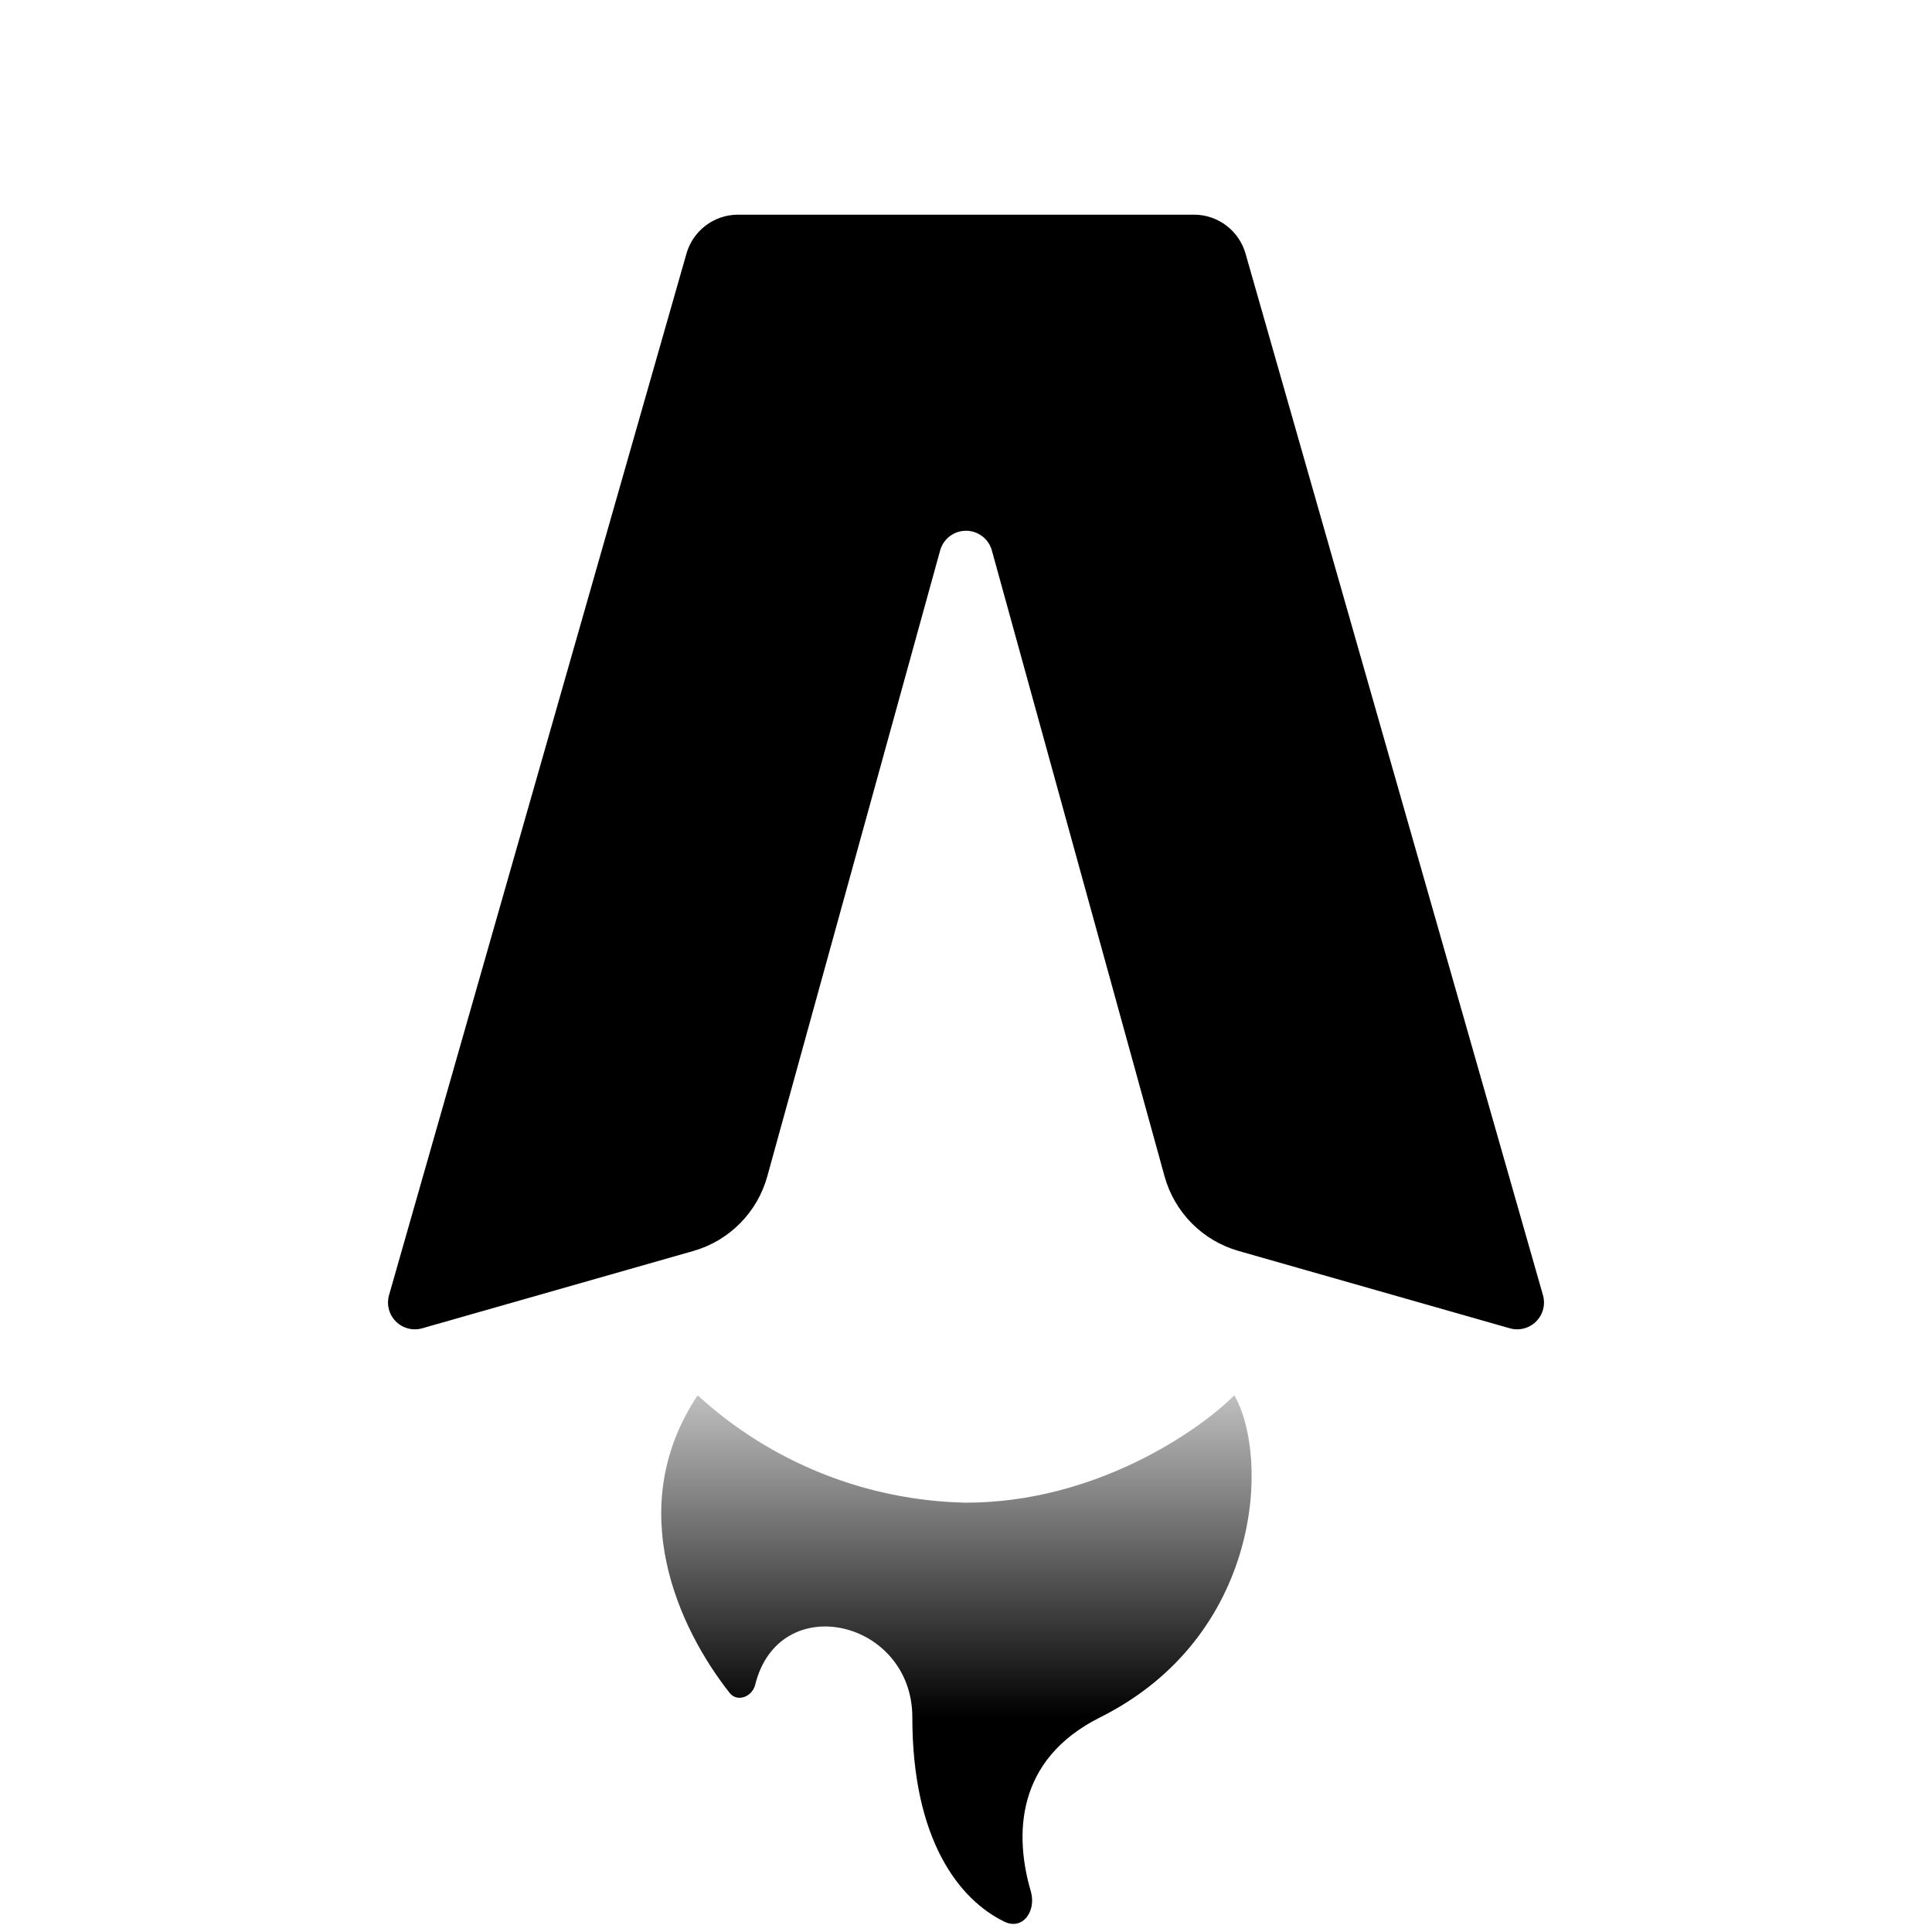
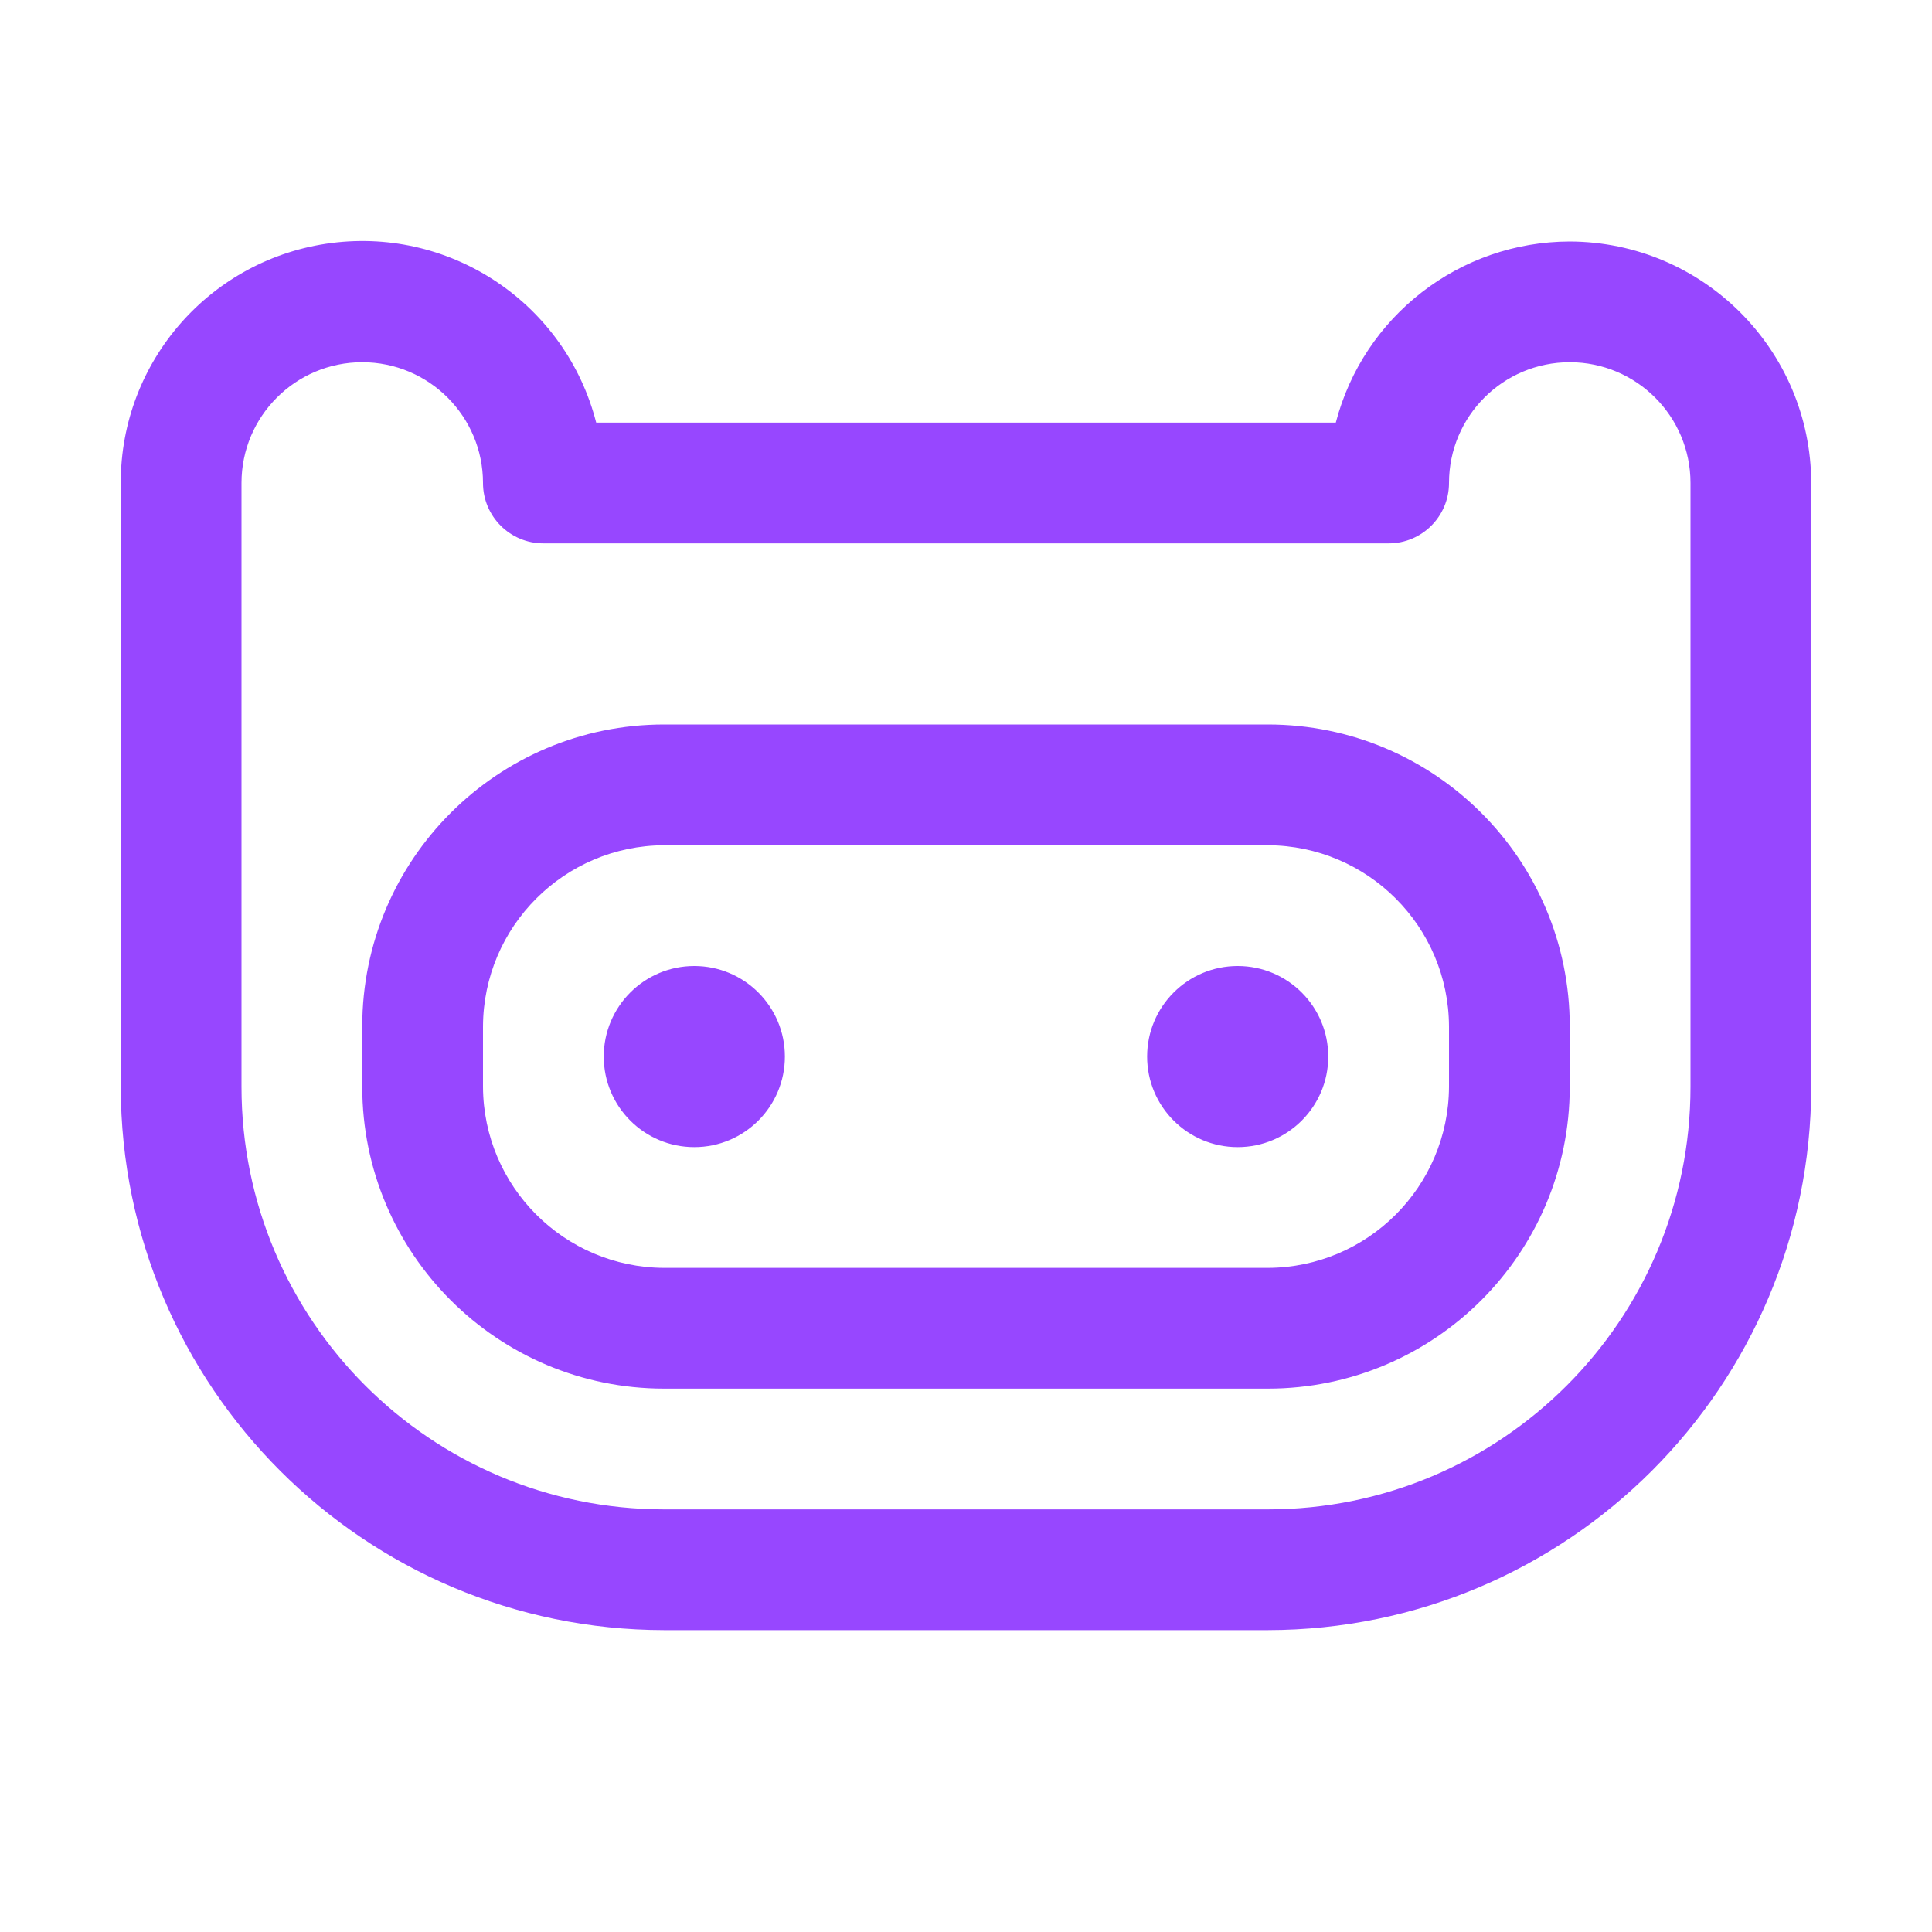
- <svg xmlns="http://www.w3.org/2000/svg" fill="none" viewBox="0 0 36 36">
-   <path fill="#000" d="M22.25 4h-8.5a1 1 0 0 0-.96.73l-5.54 19.4a.5.5 0 0 0 .62.62l5.05-1.44a2 2 0 0 0 1.38-1.4l3.22-11.66a.5.5 0 0 1 .96 0l3.22 11.67a2 2 0 0 0 1.38 1.39l5.05 1.44a.5.5 0 0 0 .62-.62l-5.54-19.4a1 1 0 0 0-.96-.73Z" />
-   <path fill="url(#gradient)" d="M18 28a7.63 7.63 0 0 1-5-2c-1.4 2.1-.35 4.35.6 5.55.14.17.41.07.47-.15.44-1.8 2.93-1.22 2.93.6 0 2.28.87 3.4 1.72 3.81.34.16.59-.2.49-.56-.31-1.05-.29-2.46 1.29-3.25 3-1.5 3.17-4.83 2.5-6-.67.67-2.6 2-5 2Z" />
-   <defs>
-     <linearGradient id="gradient" x1="16" x2="16" y1="32" y2="24" gradientUnits="userSpaceOnUse">
-       <stop stop-color="#000" />
-       <stop offset="1" stop-color="#000" stop-opacity="0" />
-     </linearGradient>
-   </defs>
-   <style>
-     @media (prefers-color-scheme:dark){:root{filter:invert(100%)}}
-   </style>
+ <svg xmlns="http://www.w3.org/2000/svg" width="1em" height="1em" preserveAspectRatio="xMidYMid meet" viewBox="0 0 256 256">
+   <rect x="0" y="0" width="256" height="256" fill="none" stroke="none" />
+   <path fill="#9747ff" d="M168 96H88a40 40 0 0 0-40 40v8a40 40 0 0 0 40 40h80a40 40 0 0 0 40-40v-8a40 40 0 0 0-40-40Zm24 48a24.1 24.1 0 0 1-24 24H88a24.1 24.1 0 0 1-24-24v-8a24.1 24.1 0 0 1 24-24h80a24.1 24.1 0 0 1 24 24Zm-16-4a12 12 0 1 1-12-12a12 12 0 0 1 12 12Zm-72 0a12 12 0 1 1-12-12a12 12 0 0 1 12 12ZM208 32a32.1 32.1 0 0 0-31 24H79a32 32 0 0 0-63 8v80a72.1 72.1 0 0 0 72 72h80a72.1 72.1 0 0 0 72-72V64a32.1 32.1 0 0 0-32-32Zm16 112a56 56 0 0 1-56 56H88a56 56 0 0 1-56-56V64a16 16 0 0 1 32 0a8 8 0 0 0 8 8h112a8 8 0 0 0 8-8a16 16 0 0 1 32 0Z" />
</svg>
